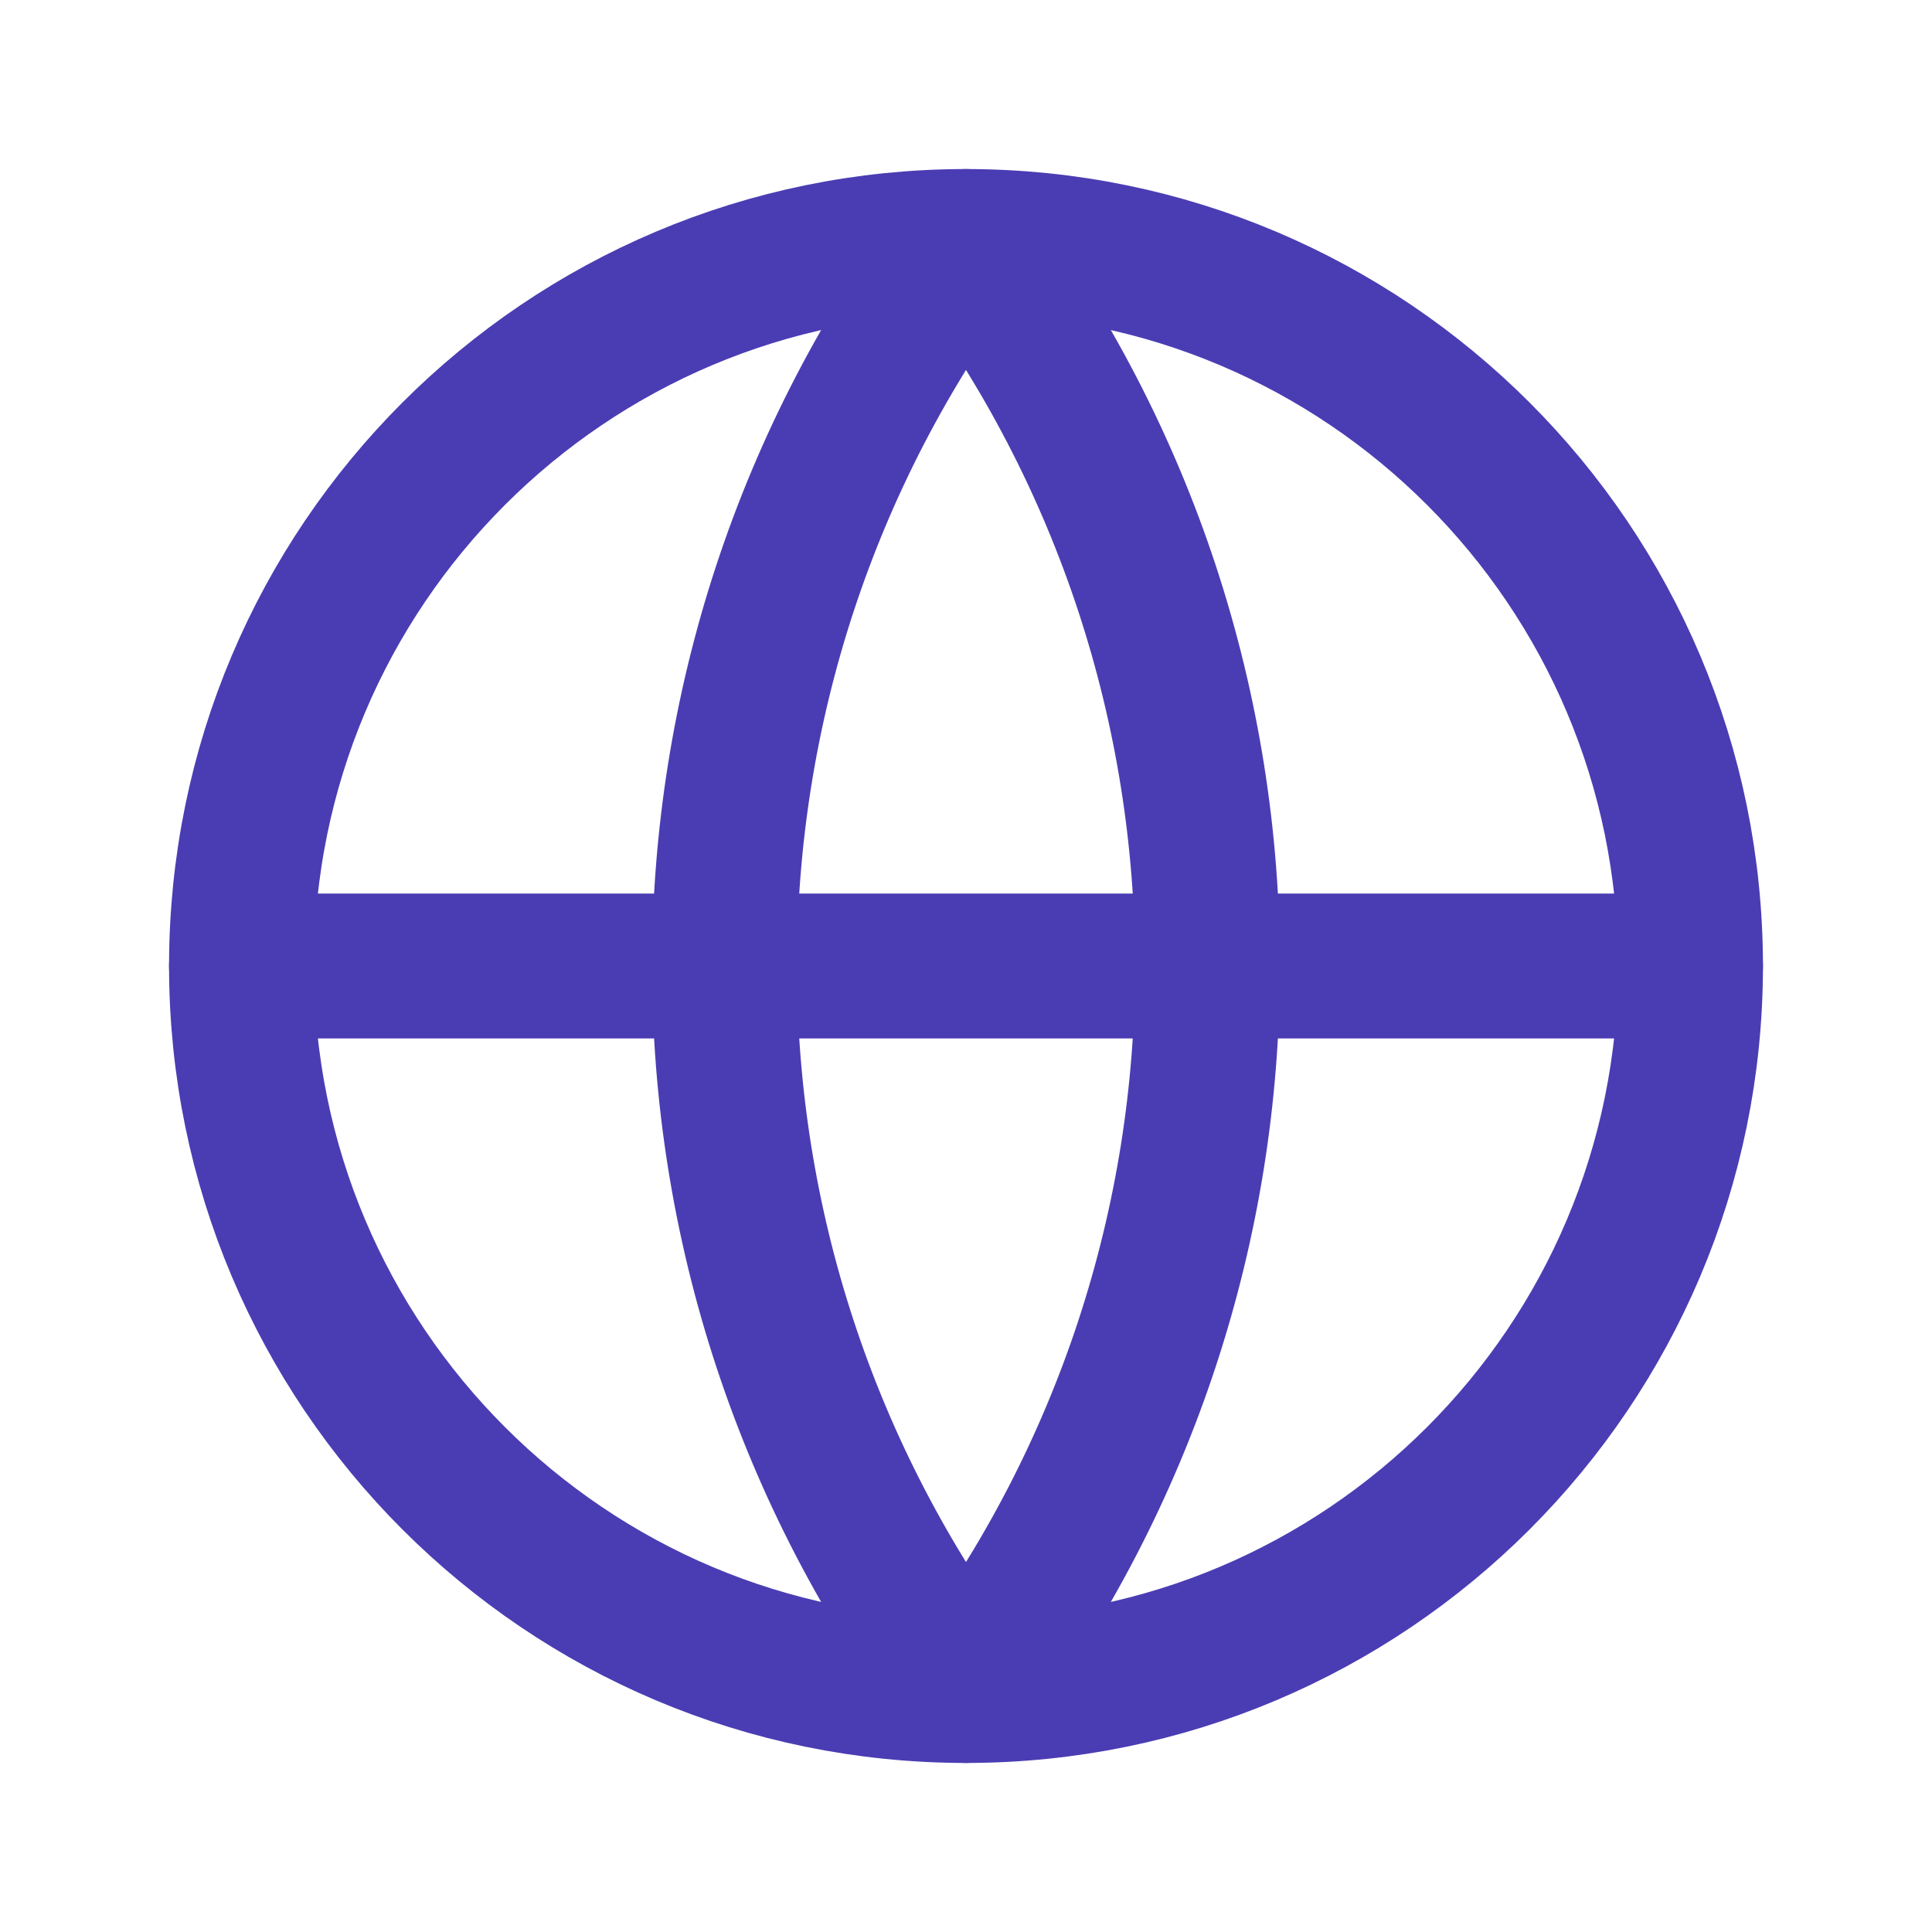
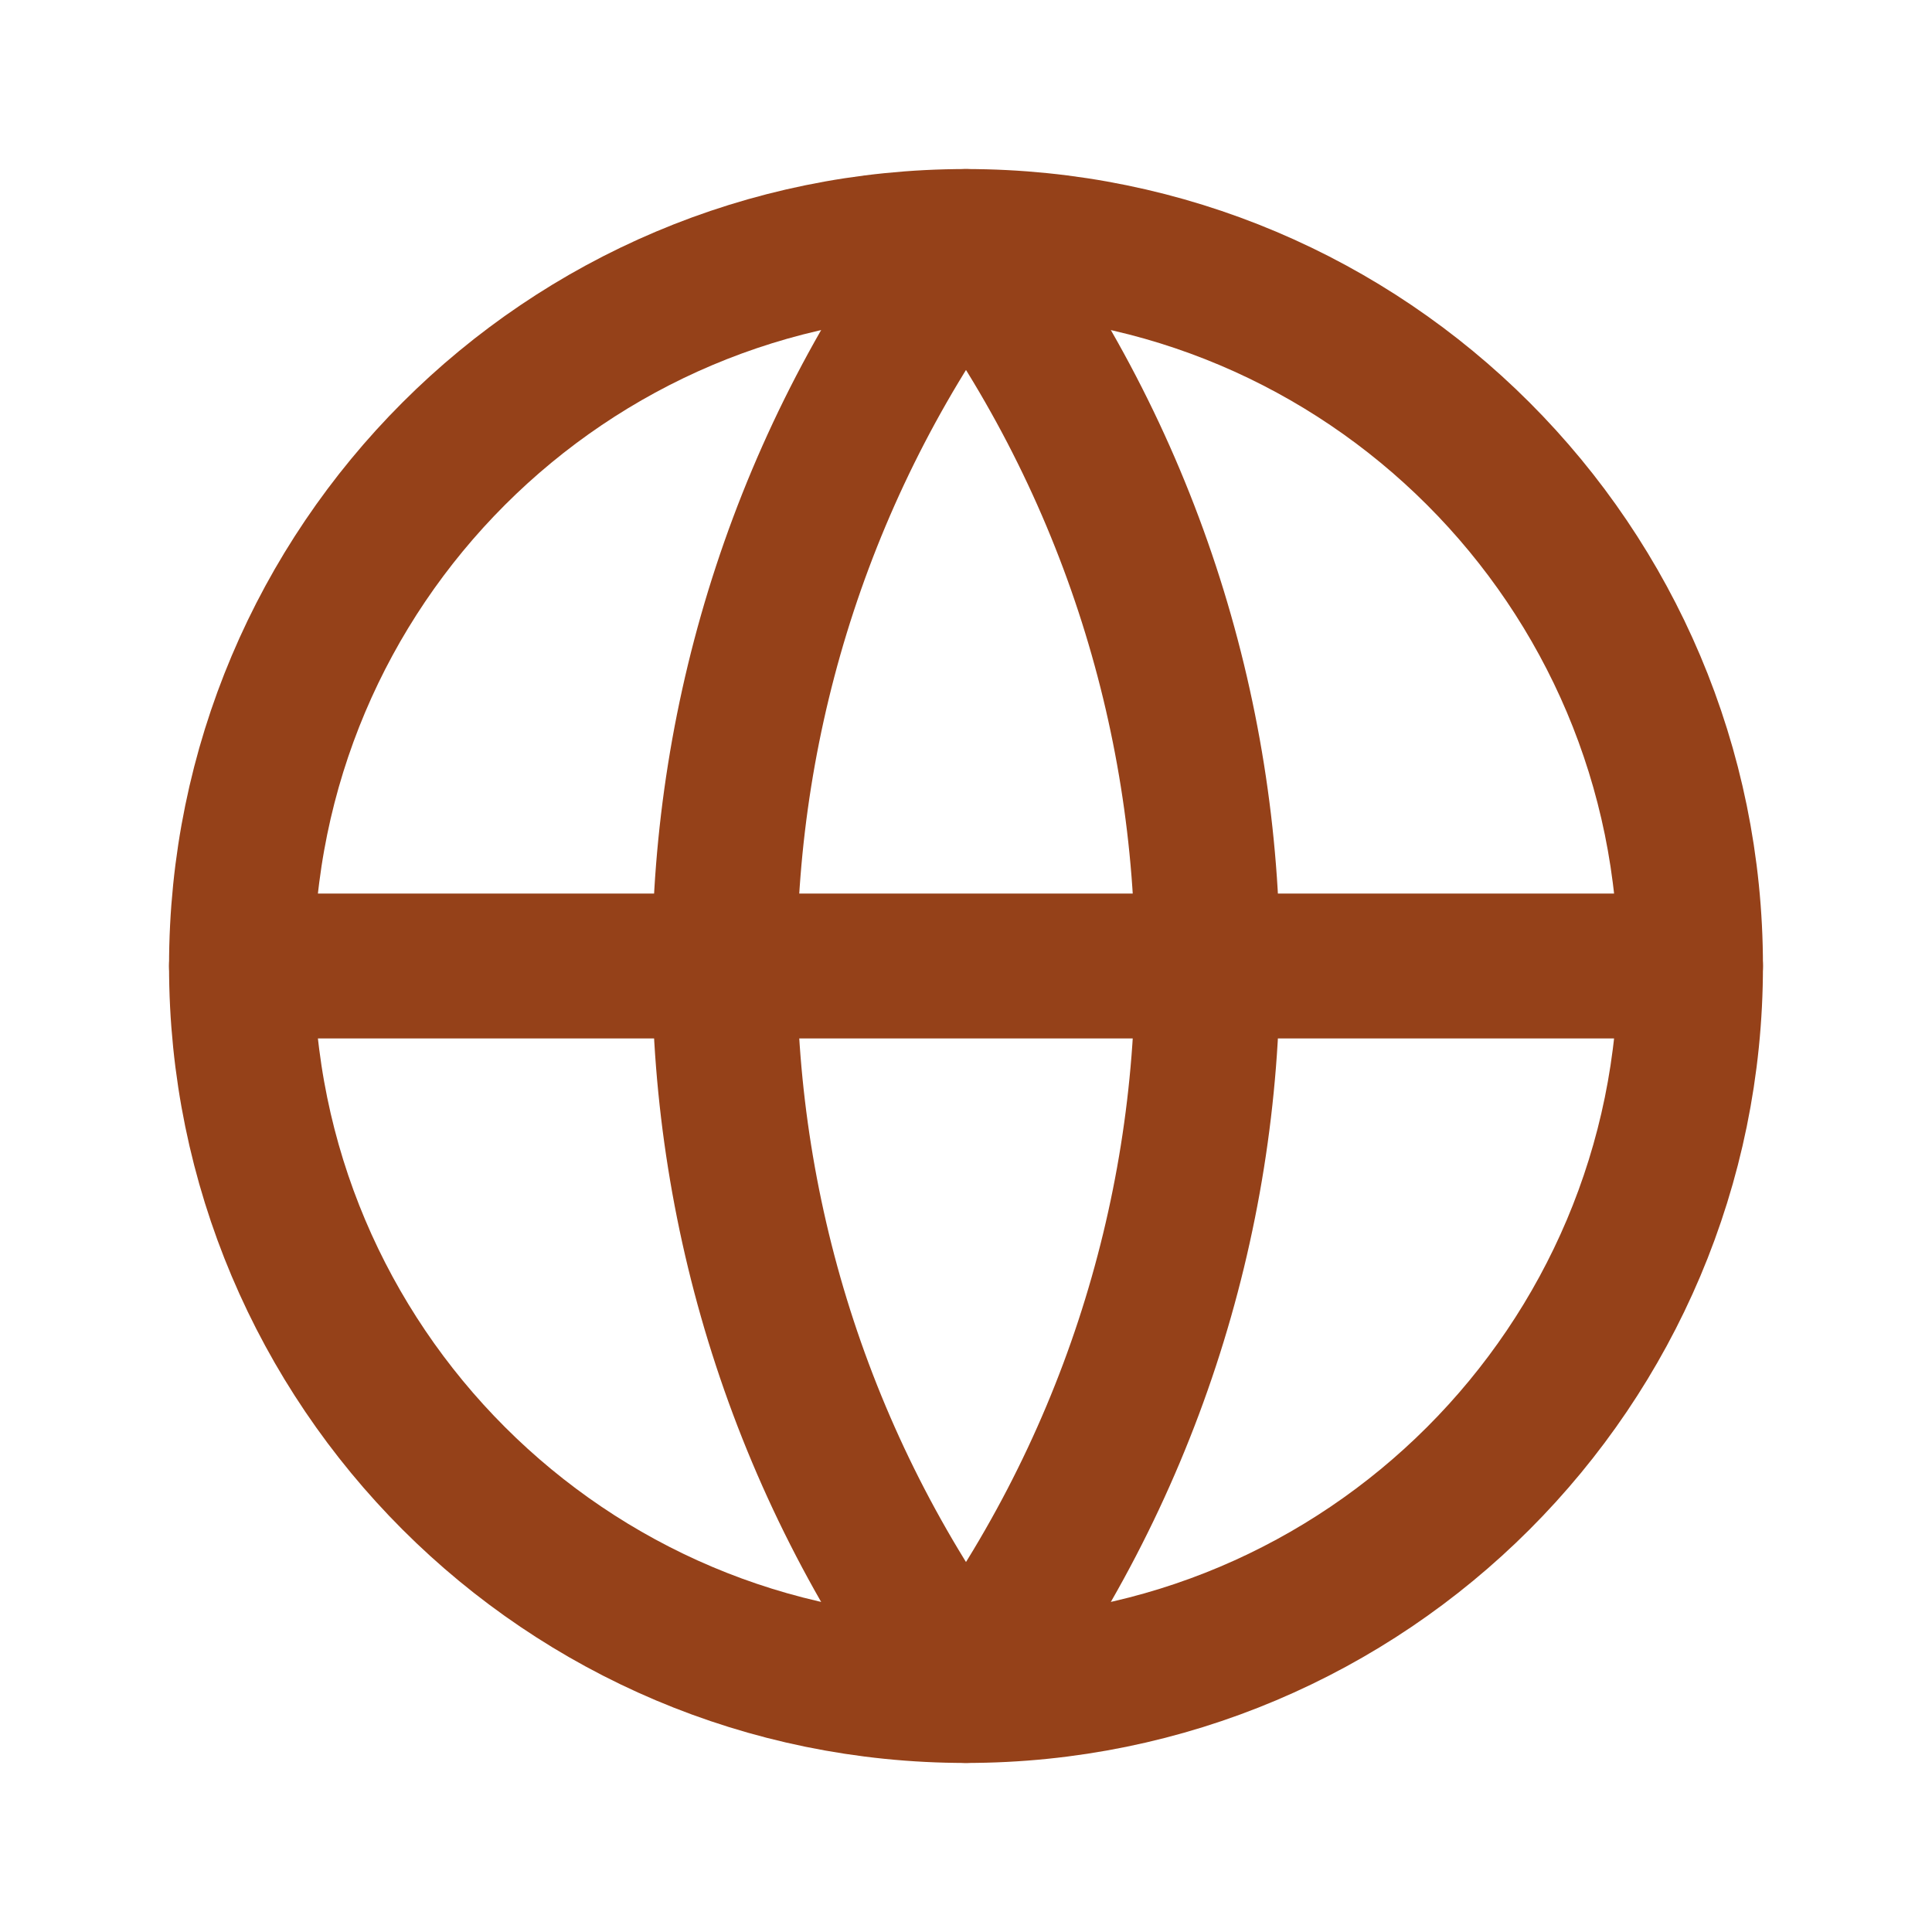
- <svg xmlns="http://www.w3.org/2000/svg" width="24" height="24" viewBox="0 0 24 24" fill="none" stroke="#4a3db3" stroke-width="1.8" stroke-linecap="round" stroke-linejoin="round">
+ <svg xmlns="http://www.w3.org/2000/svg" width="24" height="24" viewBox="0 0 24 24" fill="none" stroke="#954119" stroke-width="1.8" stroke-linecap="round" stroke-linejoin="round">
  <circle cx="12" cy="12" r="9" />
  <path d="M3 12h18M12 3a15 15 0 0 1 0 18M12 3a15 15 0 0 0 0 18" />
</svg>
